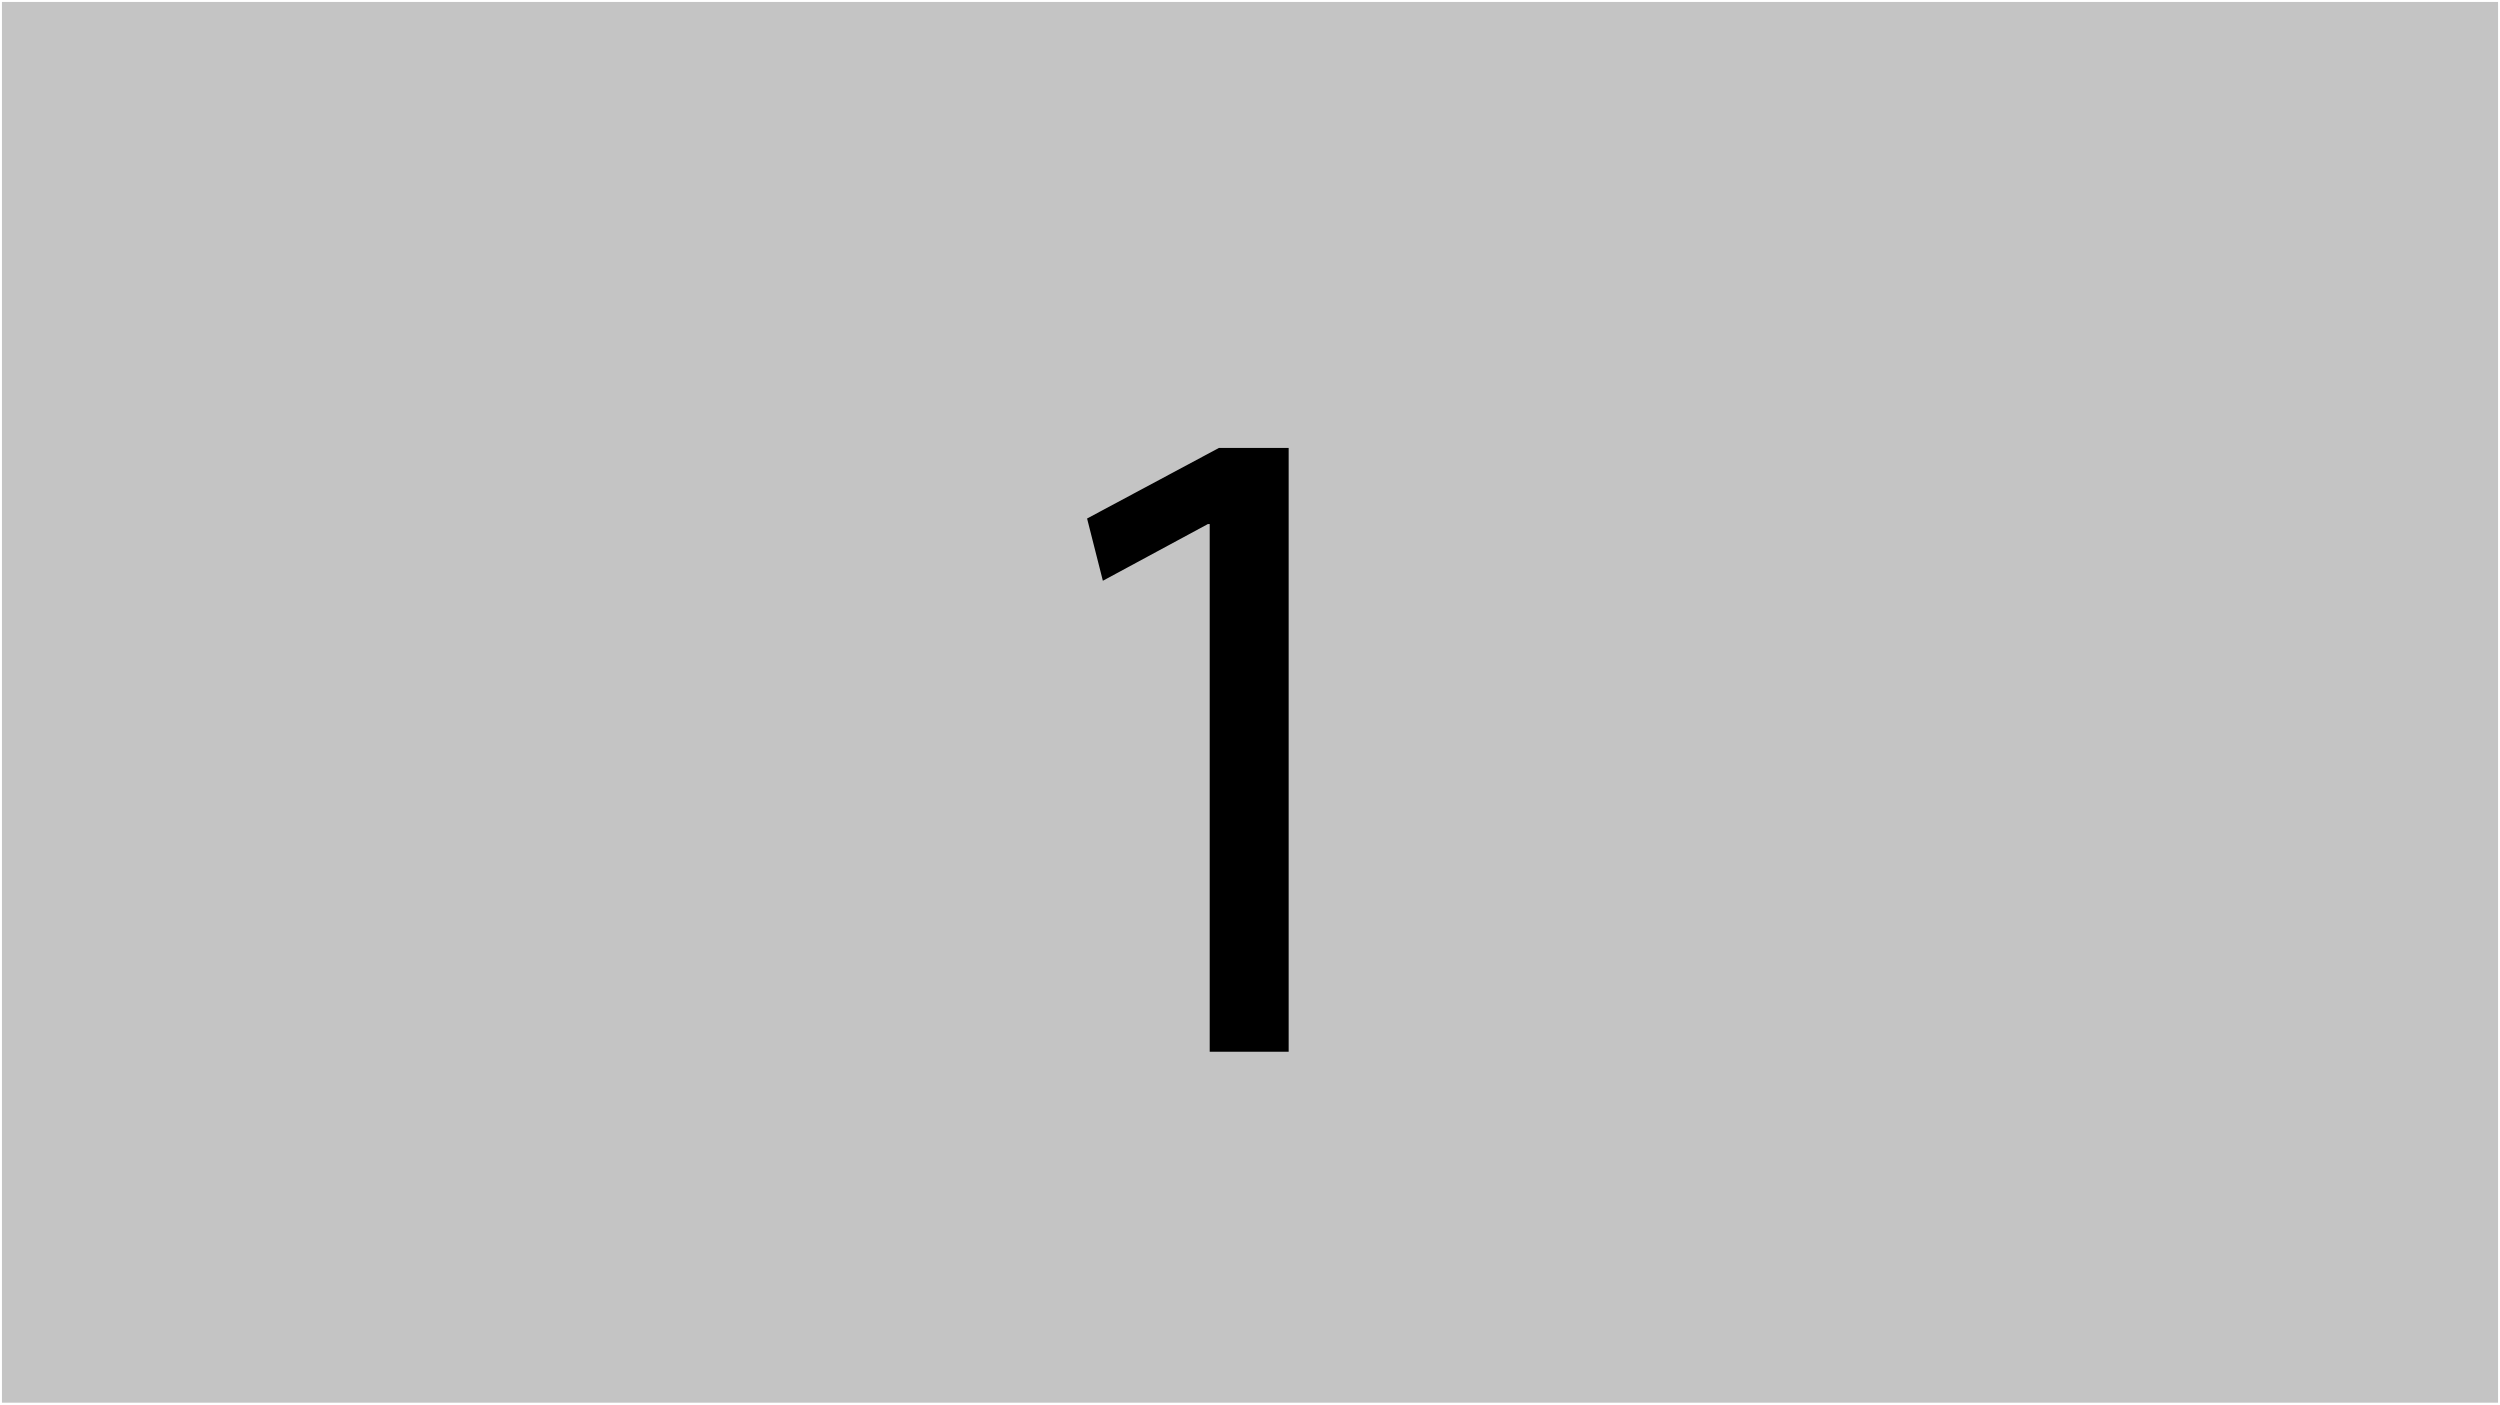
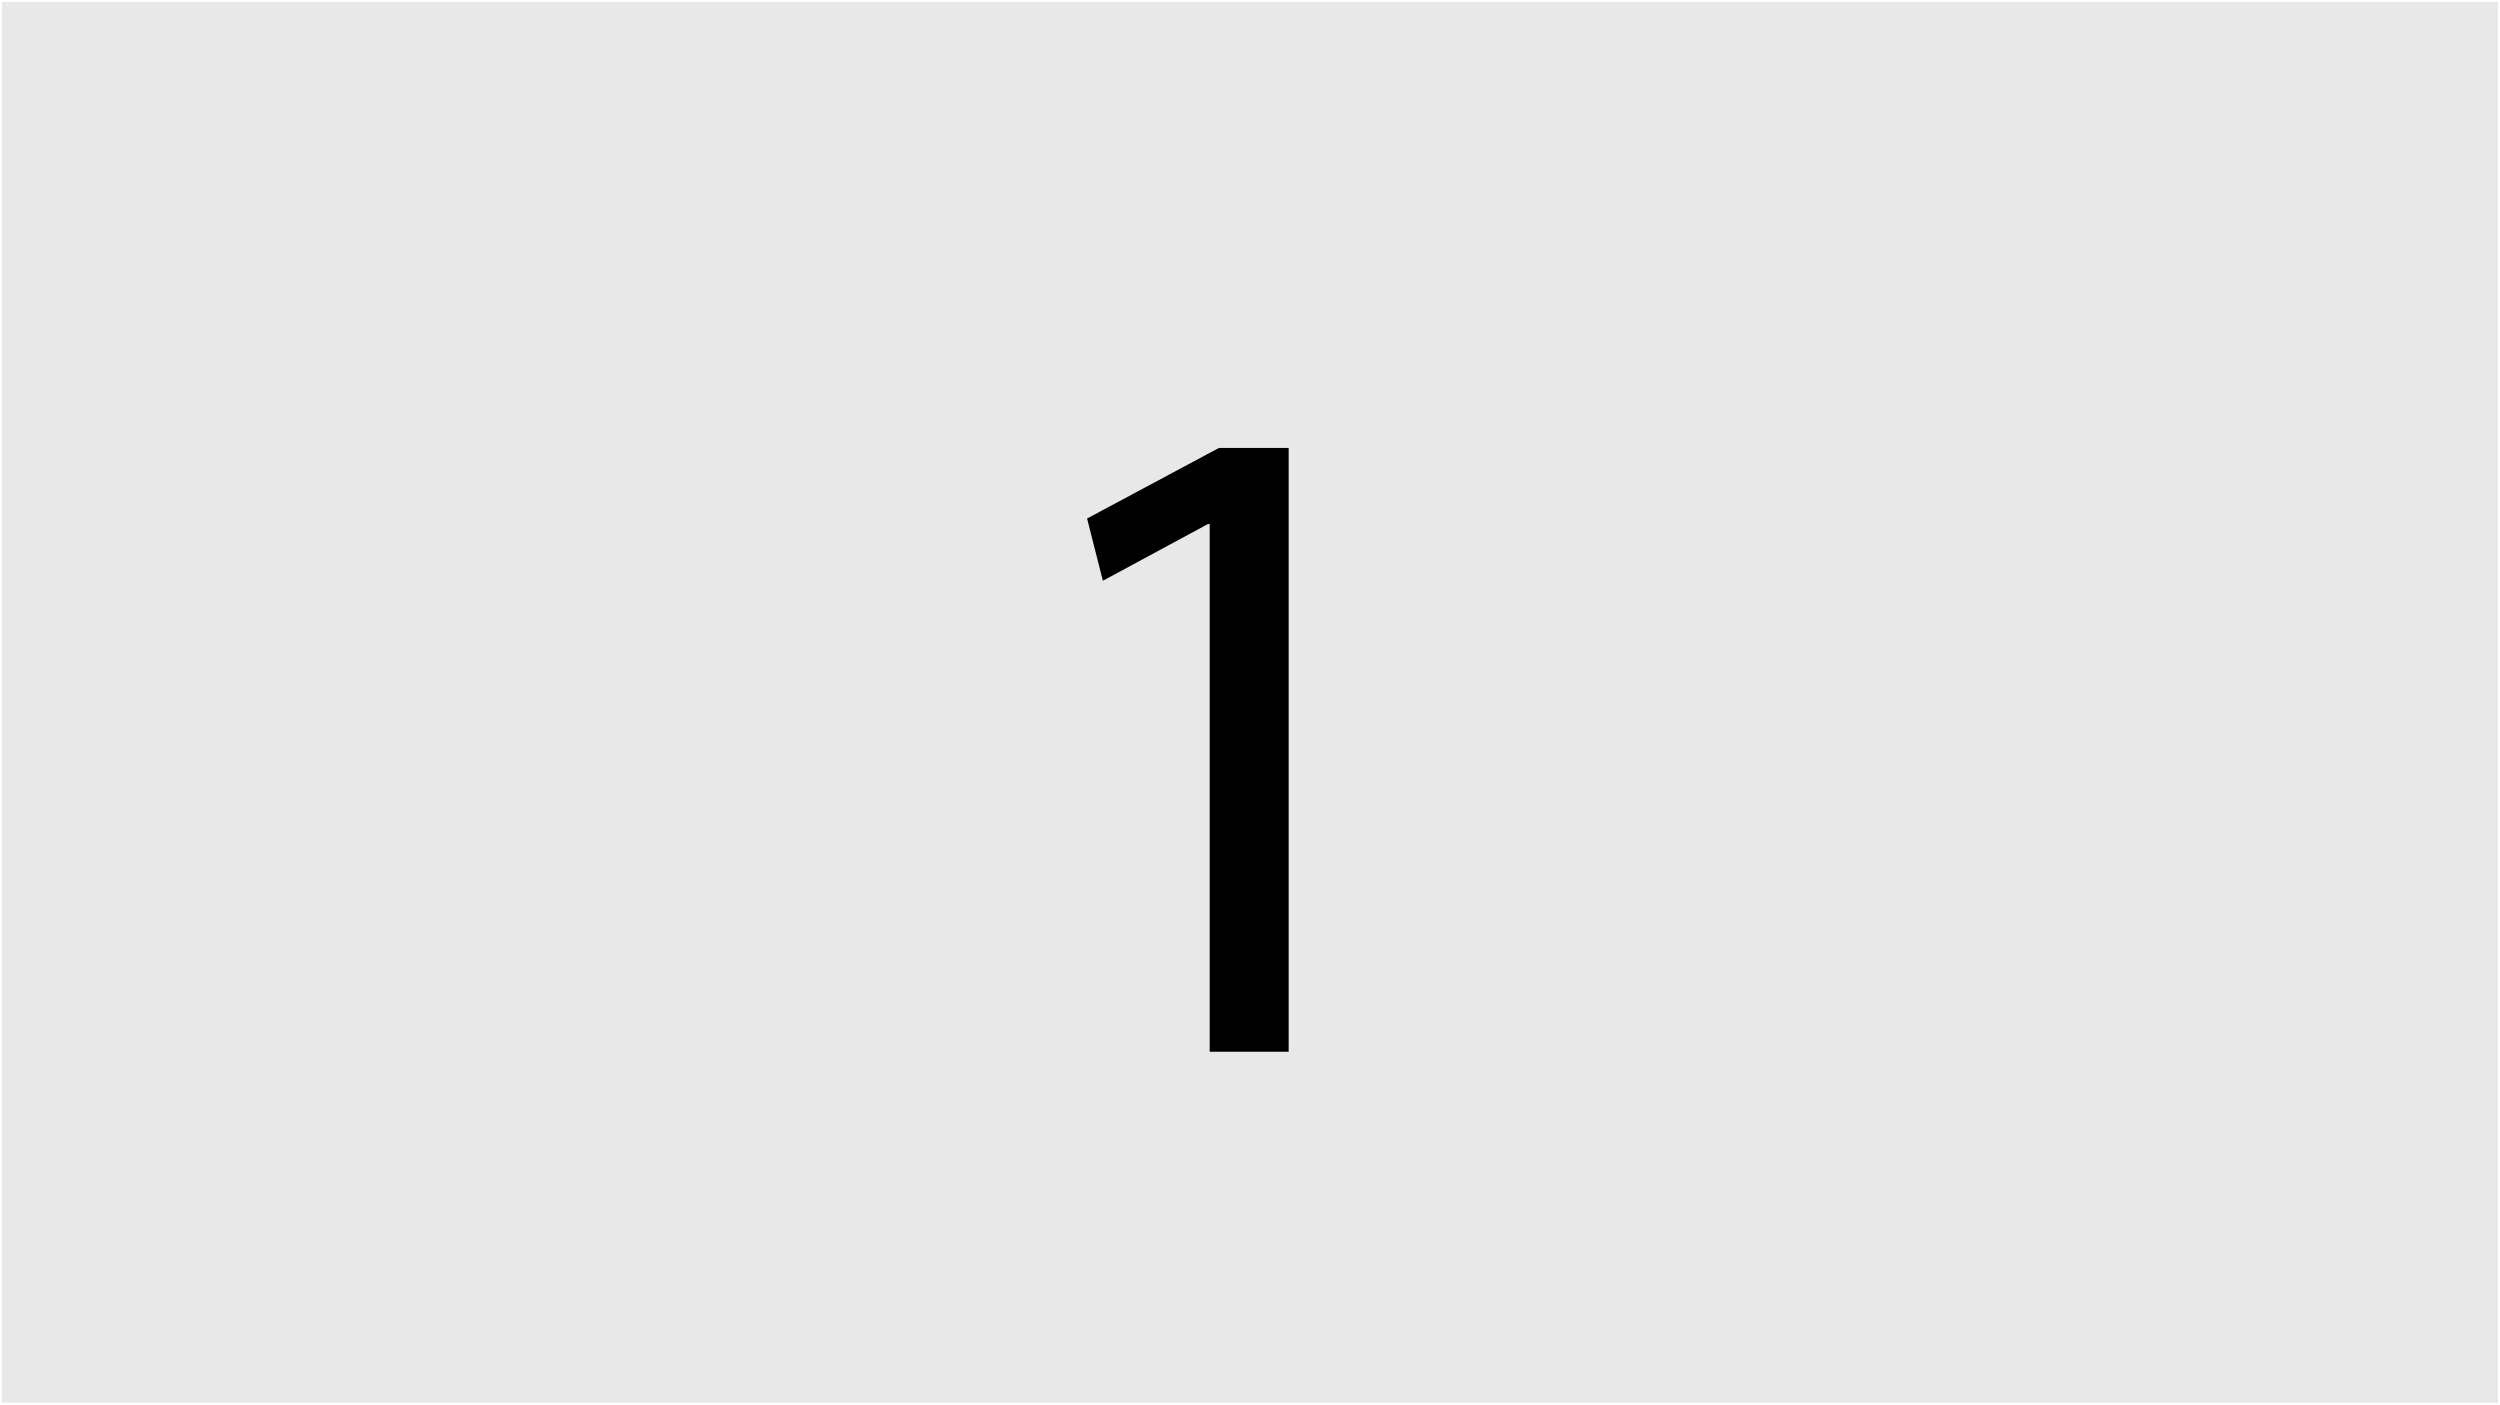
<svg xmlns="http://www.w3.org/2000/svg" viewBox="0 0 640.2 359.7">
  <defs>
    <style>
      .cls-1 {
-         fill: #c4c4c4;
+         fill: #e8e8e8;
      }
    </style>
  </defs>
  <g id="Layer_2" data-name="Layer 2">
    <rect class="cls-1" x=".5" y=".5" width="639.2" height="358.7" />
  </g>
  <g id="Layer_3_copy_7" data-name="Layer 3 copy 7">
    <path d="m309.78,134.21h-.48l-26.88,14.51-4.04-15.94,33.78-18.08h17.84v154.62h-20.22v-135.11Z" />
  </g>
</svg>
